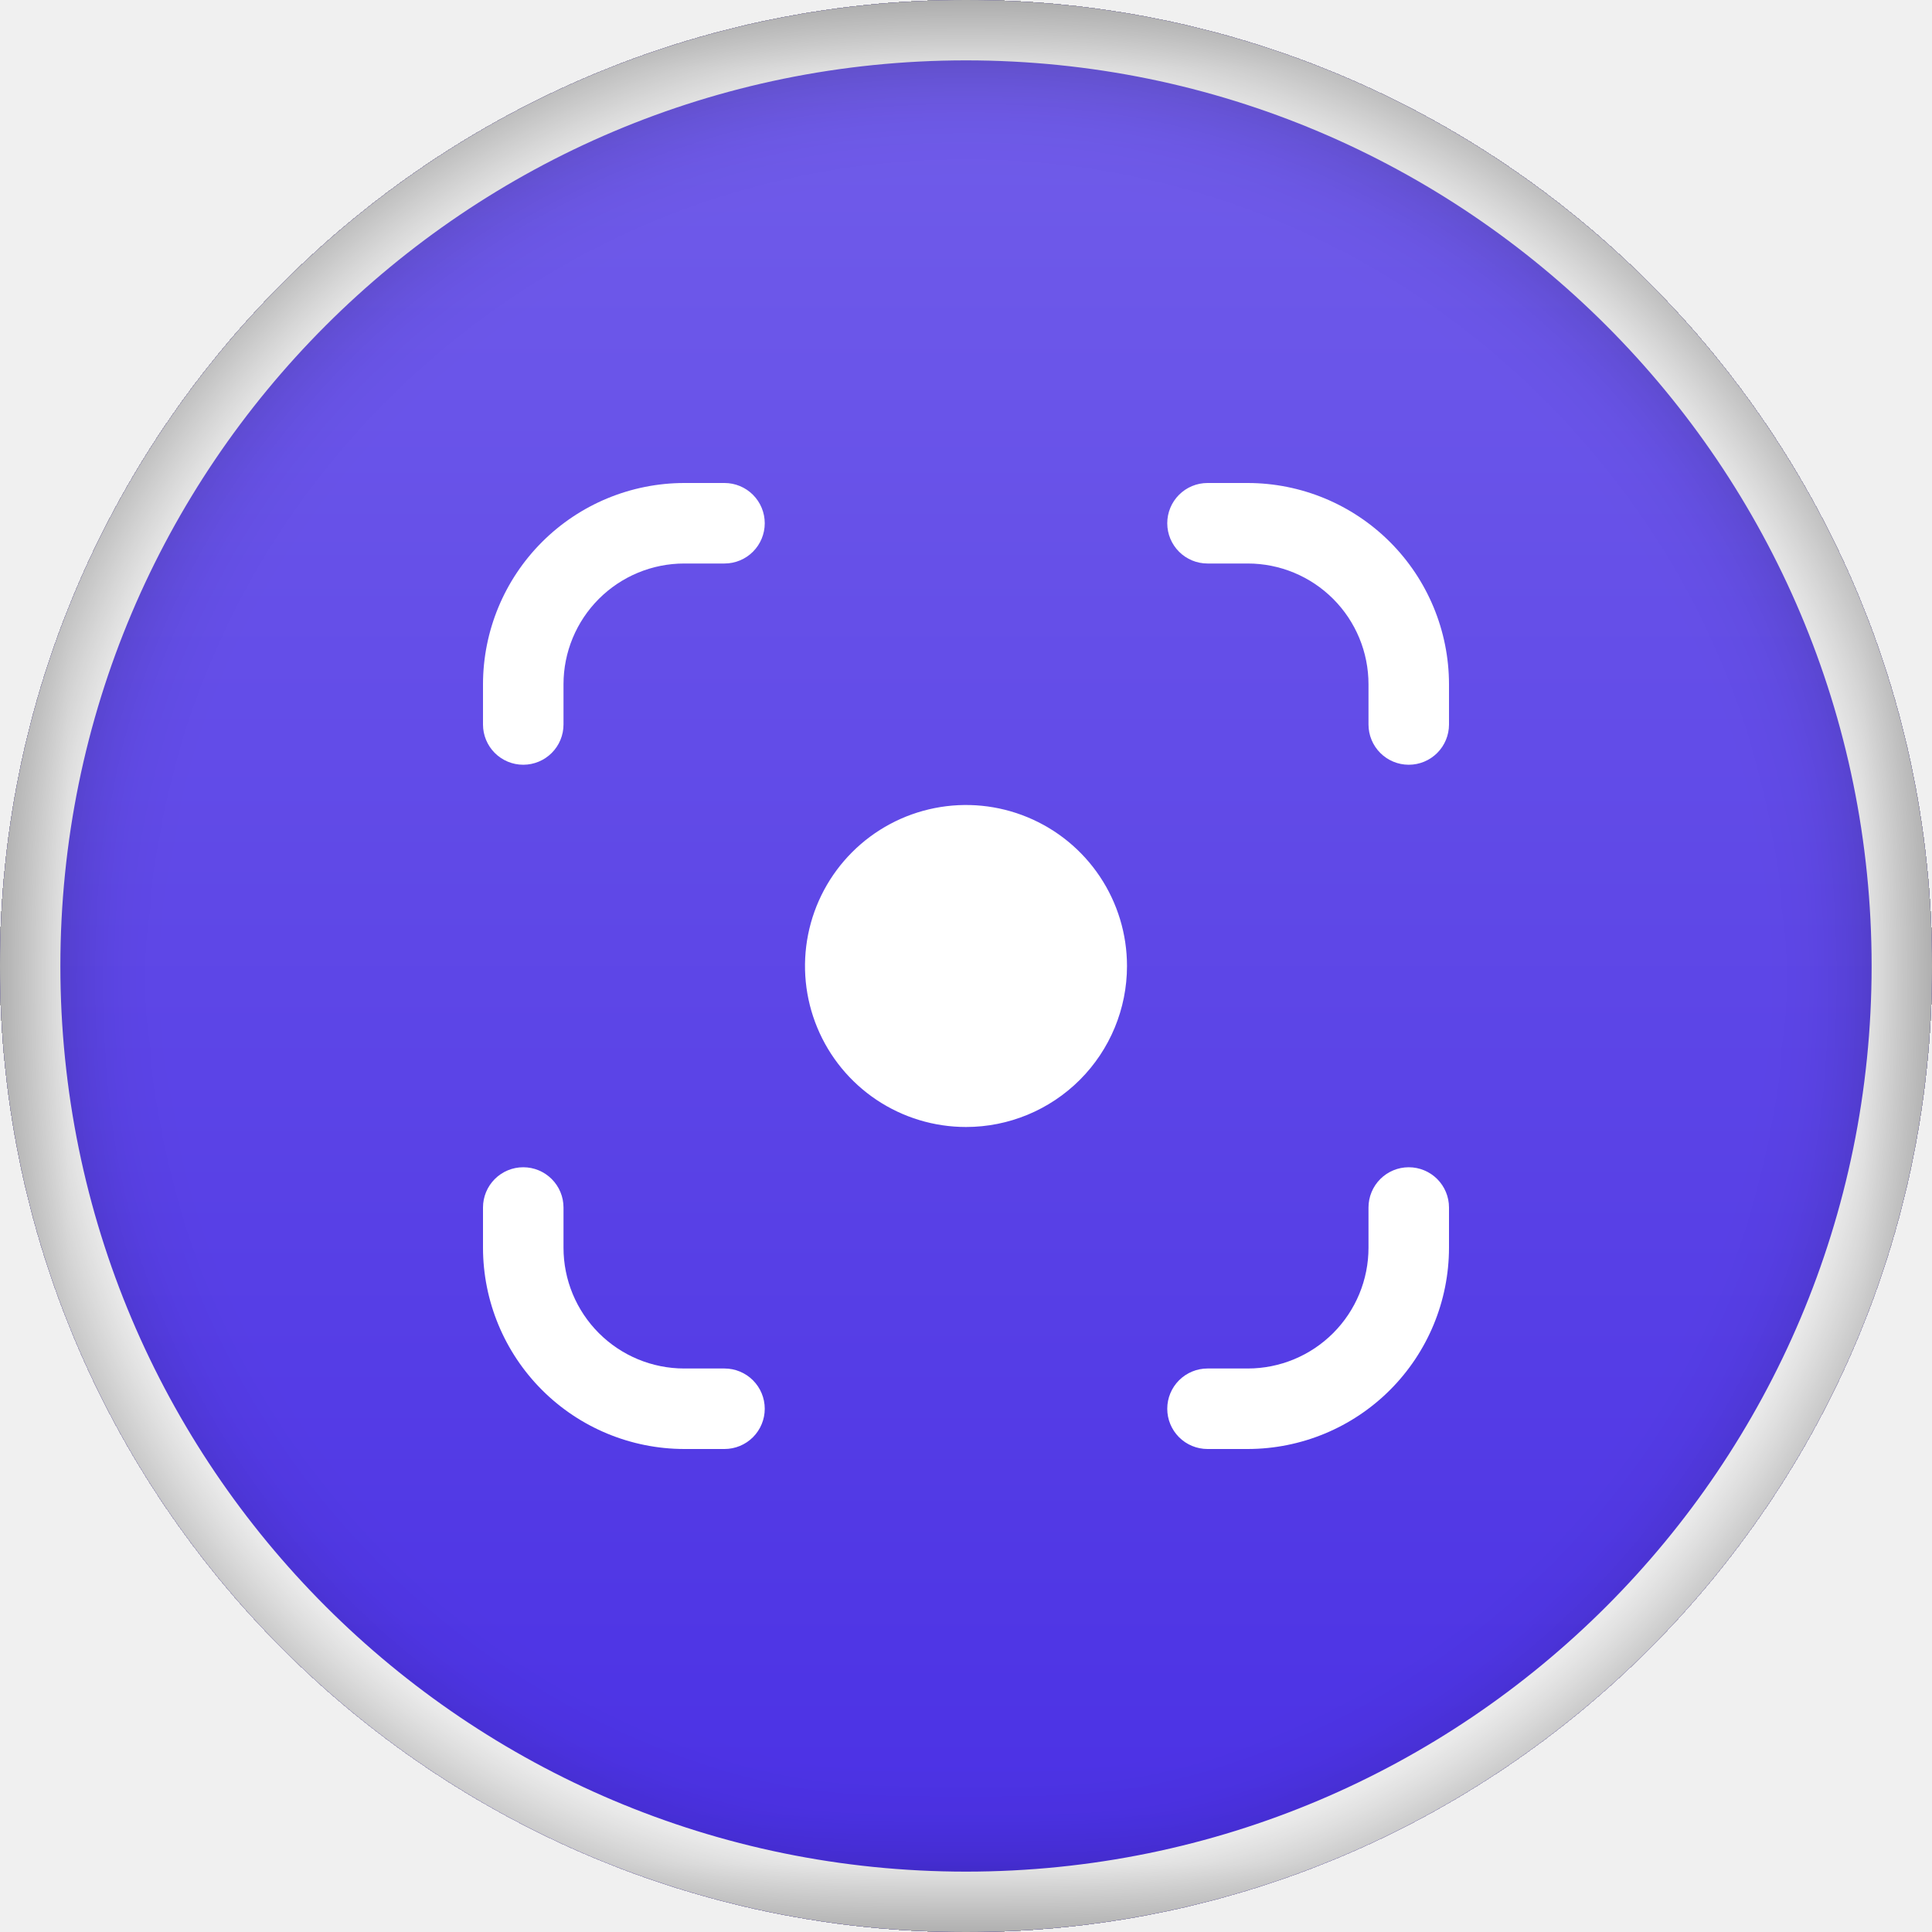
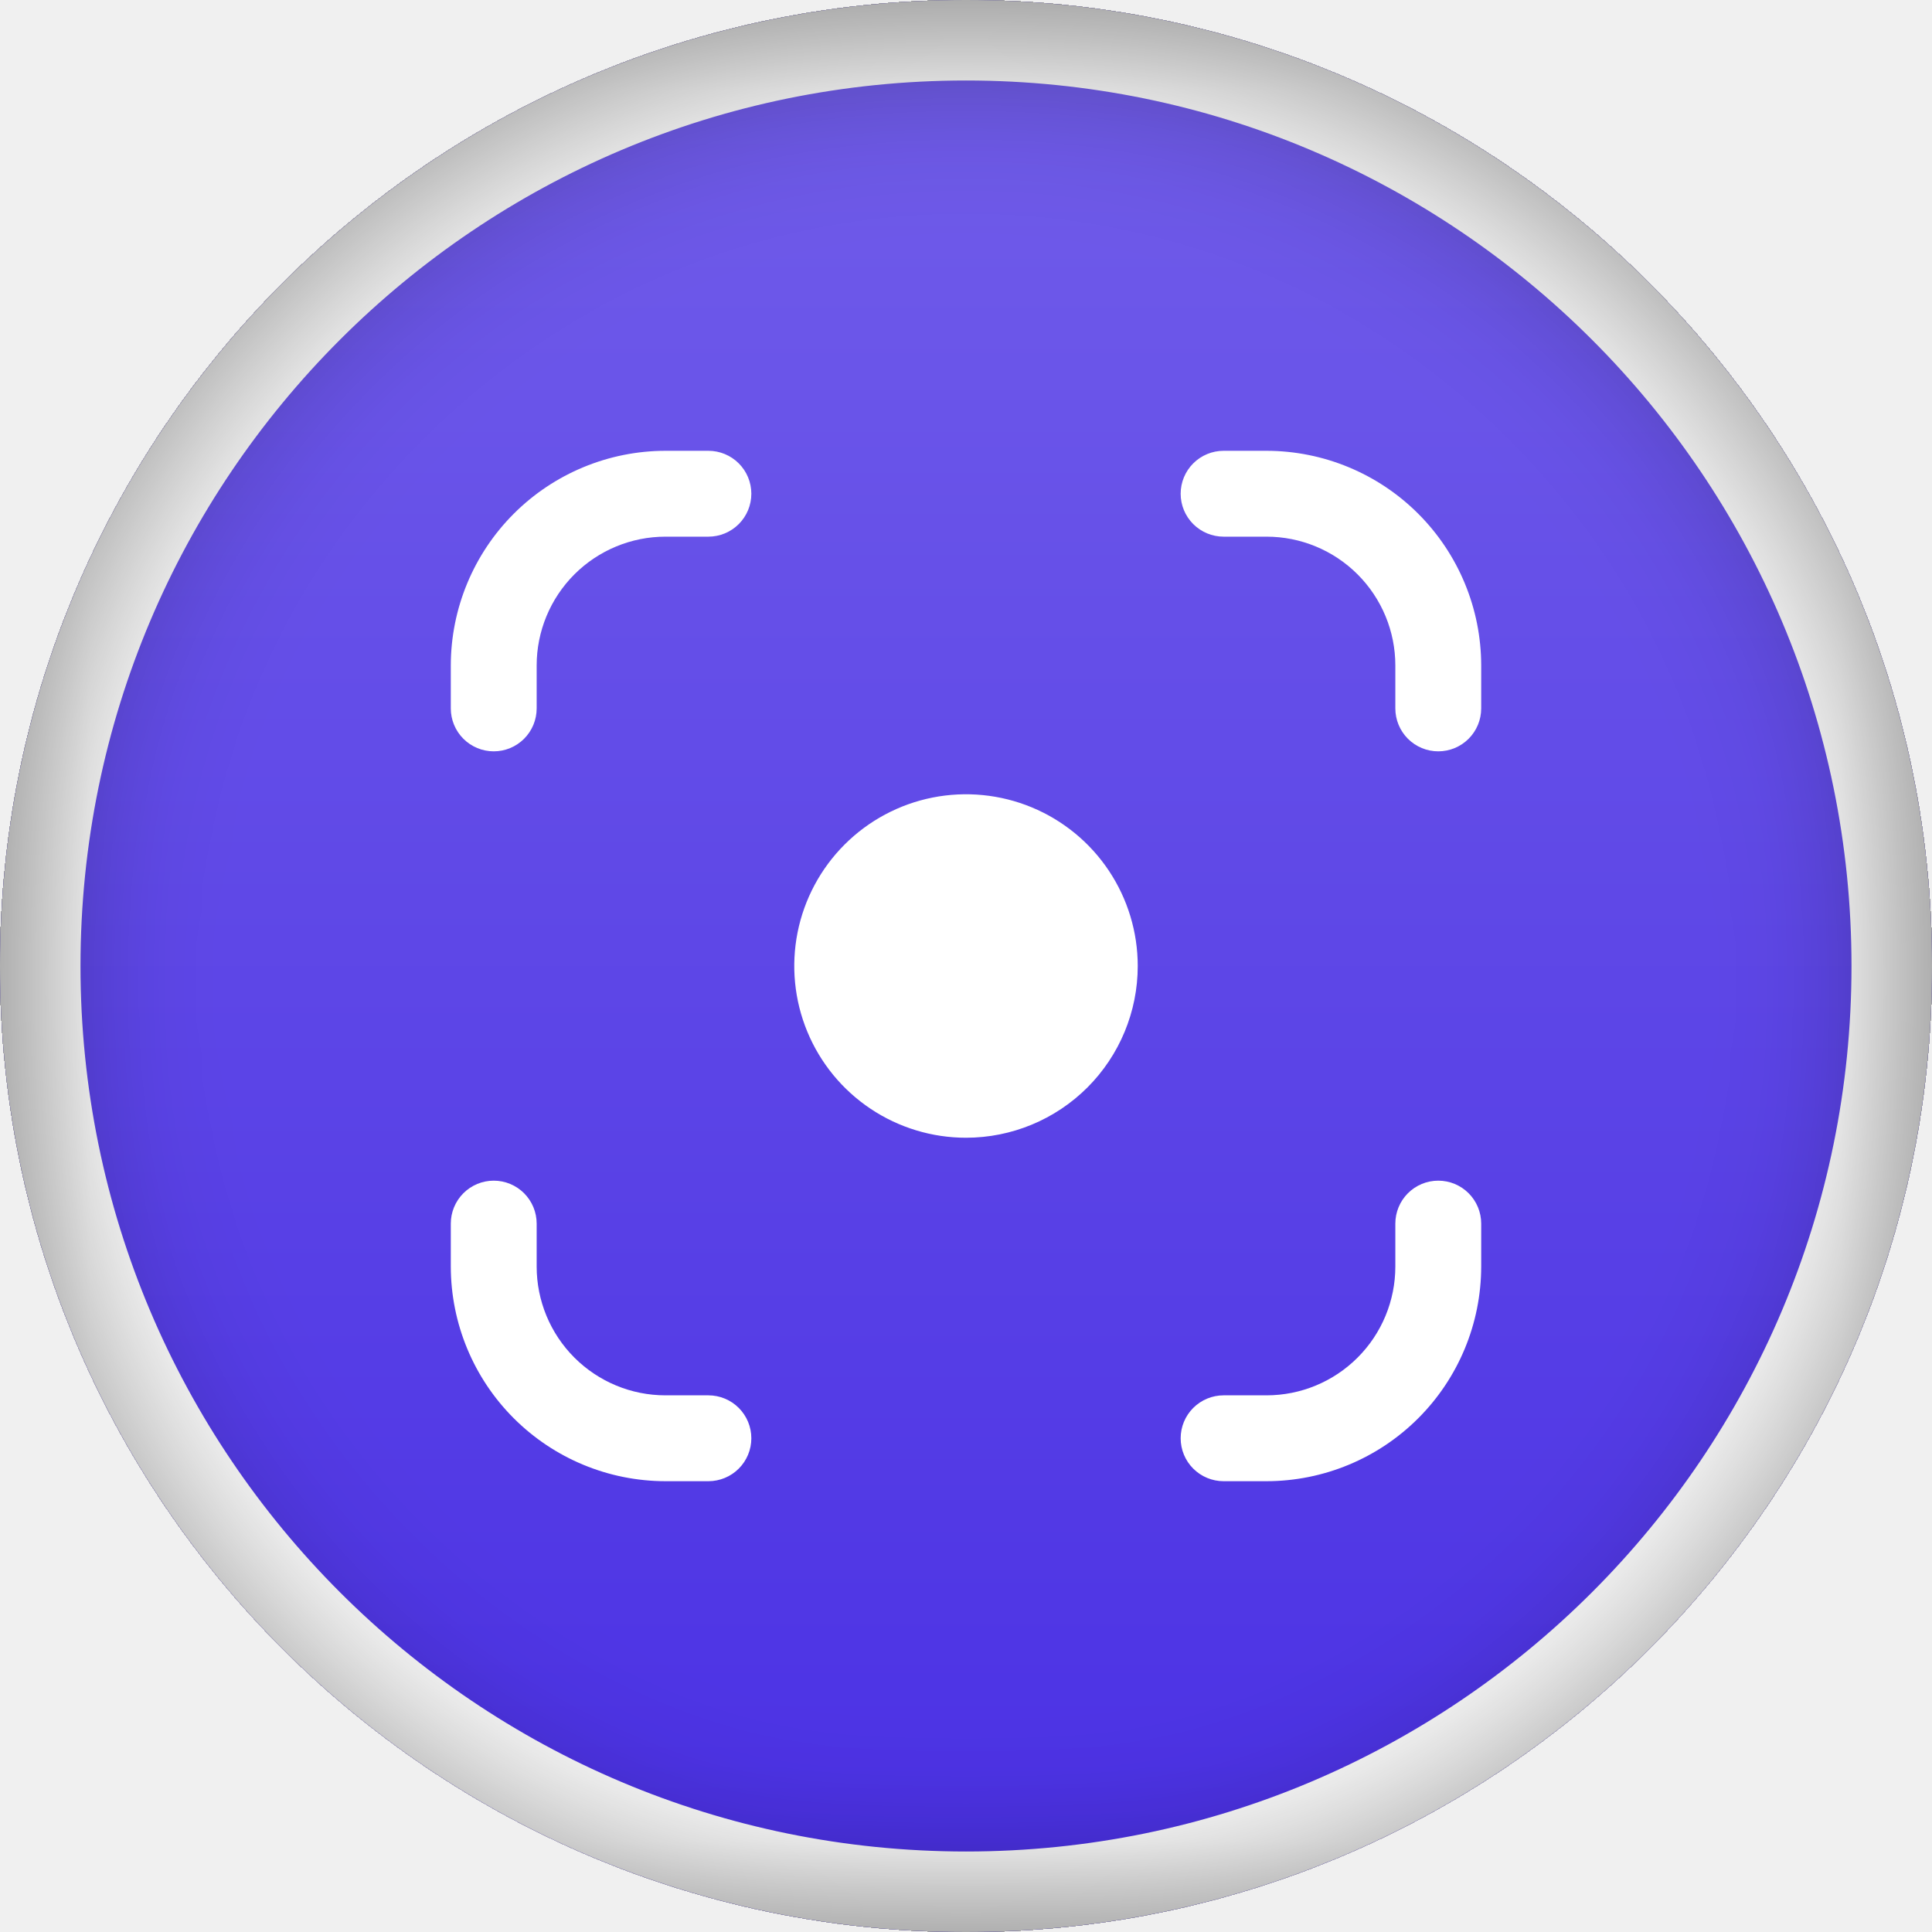
- <svg xmlns="http://www.w3.org/2000/svg" width="160" height="160" viewBox="0 0 160 160" fill="none">
-   <g filter="url(#filter0_i_425_1214)">
-     <rect width="160" height="160" rx="80" fill="url(#paint0_linear_425_1214)" />
-     <rect x="2.5" y="2.5" width="155" height="155" rx="77.5" stroke="white" stroke-width="5" />
-     <g clip-path="url(#clip0_425_1214)">
-       <path d="M103.333 120H100C99.116 120 98.268 119.649 97.643 119.024C97.018 118.399 96.667 117.551 96.667 116.667C96.667 115.783 97.018 114.935 97.643 114.31C98.268 113.685 99.116 113.333 100 113.333H103.333C105.985 113.333 108.529 112.28 110.404 110.404C112.28 108.529 113.333 105.985 113.333 103.333V100C113.333 99.116 113.685 98.268 114.31 97.643C114.935 97.018 115.783 96.667 116.667 96.667C117.551 96.667 118.399 97.018 119.024 97.643C119.649 98.268 120 99.116 120 100V103.333C119.995 107.752 118.237 111.988 115.113 115.113C111.988 118.237 107.752 119.995 103.333 120V120ZM120 60V56.667C119.995 52.248 118.237 48.012 115.113 44.887C111.988 41.763 107.752 40.005 103.333 40H100C99.116 40 98.268 40.351 97.643 40.976C97.018 41.601 96.667 42.449 96.667 43.333C96.667 44.217 97.018 45.065 97.643 45.69C98.268 46.316 99.116 46.667 100 46.667H103.333C105.985 46.667 108.529 47.72 110.404 49.596C112.28 51.471 113.333 54.014 113.333 56.667V60C113.333 60.884 113.685 61.732 114.31 62.357C114.935 62.982 115.783 63.333 116.667 63.333C117.551 63.333 118.399 62.982 119.024 62.357C119.649 61.732 120 60.884 120 60ZM63.333 116.667C63.333 115.783 62.982 114.935 62.357 114.31C61.732 113.685 60.884 113.333 60 113.333H56.667C54.014 113.333 51.471 112.28 49.596 110.404C47.72 108.529 46.667 105.985 46.667 103.333V100C46.667 99.116 46.316 98.268 45.69 97.643C45.065 97.018 44.217 96.667 43.333 96.667C42.449 96.667 41.601 97.018 40.976 97.643C40.351 98.268 40 99.116 40 100V103.333C40.005 107.752 41.763 111.988 44.887 115.113C48.012 118.237 52.248 119.995 56.667 120H60C60.884 120 61.732 119.649 62.357 119.024C62.982 118.399 63.333 117.551 63.333 116.667ZM46.667 60V56.667C46.667 54.014 47.72 51.471 49.596 49.596C51.471 47.72 54.014 46.667 56.667 46.667H60C60.884 46.667 61.732 46.316 62.357 45.69C62.982 45.065 63.333 44.217 63.333 43.333C63.333 42.449 62.982 41.601 62.357 40.976C61.732 40.351 60.884 40 60 40H56.667C52.248 40.005 48.012 41.763 44.887 44.887C41.763 48.012 40.005 52.248 40 56.667L40 60C40 60.884 40.351 61.732 40.976 62.357C41.601 62.982 42.449 63.333 43.333 63.333C44.217 63.333 45.065 62.982 45.69 62.357C46.316 61.732 46.667 60.884 46.667 60ZM93.333 80C93.333 77.363 92.551 74.785 91.086 72.592C89.621 70.4 87.539 68.691 85.102 67.682C82.666 66.672 79.985 66.408 77.399 66.923C74.812 67.437 72.437 68.707 70.572 70.572C68.707 72.437 67.437 74.812 66.923 77.399C66.408 79.985 66.672 82.666 67.682 85.102C68.691 87.539 70.4 89.621 72.592 91.086C74.785 92.551 77.363 93.333 80 93.333C83.536 93.333 86.928 91.929 89.428 89.428C91.929 86.928 93.333 83.536 93.333 80Z" fill="white" />
+ <svg xmlns="http://www.w3.org/2000/svg" width="120" height="120" viewBox="0 0 120 120" fill="none">
+   <g filter="url(#filter0_i_553_1219)">
+     <rect width="120" height="120" rx="60" fill="url(#paint0_linear_553_1219)" />
+     <rect x="2.5" y="2.5" width="115" height="115" rx="57.5" stroke="white" stroke-width="5" />
+     <g clip-path="url(#clip0_553_1219)">
+       <path d="M78.667 92H76C75.293 92 74.615 91.719 74.114 91.219C73.614 90.719 73.333 90.041 73.333 89.333C73.333 88.626 73.614 87.948 74.114 87.448C74.615 86.948 75.293 86.667 76 86.667H78.667C80.788 86.667 82.823 85.824 84.323 84.323C85.824 82.823 86.667 80.788 86.667 78.667V76C86.667 75.293 86.948 74.615 87.448 74.114C87.948 73.614 88.626 73.333 89.333 73.333C90.041 73.333 90.719 73.614 91.219 74.114C91.719 74.615 92 75.293 92 76V78.667C91.996 82.202 90.59 85.591 88.09 88.09C85.591 90.59 82.202 91.996 78.667 92V92ZM92 44V41.333C91.996 37.798 90.59 34.41 88.09 31.91C85.591 29.41 82.202 28.004 78.667 28H76C75.293 28 74.615 28.281 74.114 28.781C73.614 29.281 73.333 29.959 73.333 30.667C73.333 31.374 73.614 32.052 74.114 32.552C74.615 33.052 75.293 33.333 76 33.333H78.667C80.788 33.333 82.823 34.176 84.323 35.676C85.824 37.177 86.667 39.212 86.667 41.333V44C86.667 44.707 86.948 45.386 87.448 45.886C87.948 46.386 88.626 46.667 89.333 46.667C90.041 46.667 90.719 46.386 91.219 45.886C91.719 45.386 92 44.707 92 44ZM46.667 89.333C46.667 88.626 46.386 87.948 45.886 87.448C45.386 86.948 44.707 86.667 44 86.667H41.333C39.212 86.667 37.177 85.824 35.676 84.323C34.176 82.823 33.333 80.788 33.333 78.667V76C33.333 75.293 33.052 74.615 32.552 74.114C32.052 73.614 31.374 73.333 30.667 73.333C29.959 73.333 29.281 73.614 28.781 74.114C28.281 74.615 28 75.293 28 76V78.667C28.004 82.202 29.41 85.591 31.91 88.09C34.41 90.59 37.798 91.996 41.333 92H44C44.707 92 45.386 91.719 45.886 91.219C46.386 90.719 46.667 90.041 46.667 89.333ZM33.333 44V41.333C33.333 39.212 34.176 37.177 35.676 35.676C37.177 34.176 39.212 33.333 41.333 33.333H44C44.707 33.333 45.386 33.052 45.886 32.552C46.386 32.052 46.667 31.374 46.667 30.667C46.667 29.959 46.386 29.281 45.886 28.781C45.386 28.281 44.707 28 44 28H41.333C37.798 28.004 34.41 29.41 31.91 31.91C29.41 34.41 28.004 37.798 28 41.333L28 44C28 44.707 28.281 45.386 28.781 45.886C29.281 46.386 29.959 46.667 30.667 46.667C31.374 46.667 32.052 46.386 32.552 45.886C33.052 45.386 33.333 44.707 33.333 44ZM70.667 60C70.667 57.89 70.041 55.828 68.869 54.074C67.697 52.32 66.031 50.953 64.082 50.145C62.133 49.338 59.988 49.127 57.919 49.538C55.85 49.95 53.949 50.966 52.458 52.458C50.966 53.949 49.95 55.85 49.538 57.919C49.127 59.988 49.338 62.133 50.145 64.082C50.953 66.031 52.32 67.697 54.074 68.869C55.828 70.041 57.89 70.667 60 70.667C62.829 70.667 65.542 69.543 67.543 67.543C69.543 65.542 70.667 62.829 70.667 60Z" fill="white" />
    </g>
  </g>
  <defs>
-     <filter id="filter0_i_425_1214" x="0" y="0" width="160" height="161" filterUnits="userSpaceOnUse" color-interpolation-filters="sRGB">
+     <filter id="filter0_i_553_1219" x="0" y="0" width="120" height="121" filterUnits="userSpaceOnUse" color-interpolation-filters="sRGB">
      <feFlood flood-opacity="0" result="BackgroundImageFix" />
      <feBlend mode="normal" in="SourceGraphic" in2="BackgroundImageFix" result="shape" />
      <feColorMatrix in="SourceAlpha" type="matrix" values="0 0 0 0 0 0 0 0 0 0 0 0 0 0 0 0 0 0 127 0" result="hardAlpha" />
      <feOffset dy="1" />
      <feGaussianBlur stdDeviation="6" />
      <feComposite in2="hardAlpha" operator="arithmetic" k2="-1" k3="1" />
      <feColorMatrix type="matrix" values="0 0 0 0 0 0 0 0 0 0 0 0 0 0 0 0 0 0 0.45 0" />
-       <feBlend mode="normal" in2="shape" result="effect1_innerShadow_425_1214" />
+       <feBlend mode="normal" in2="shape" result="effect1_innerShadow_553_1219" />
    </filter>
-     <linearGradient id="paint0_linear_425_1214" x1="80" y1="0" x2="80" y2="160" gradientUnits="userSpaceOnUse">
+     <linearGradient id="paint0_linear_553_1219" x1="60" y1="0" x2="60" y2="120" gradientUnits="userSpaceOnUse">
      <stop stop-color="#725EEA" />
      <stop offset="1" stop-color="#492FE4" />
    </linearGradient>
-     <clipPath id="clip0_425_1214">
-       <rect width="80" height="80" fill="white" transform="translate(40 40)" />
+     <clipPath id="clip0_553_1219">
+       <rect width="64" height="64" fill="white" transform="translate(28 28)" />
    </clipPath>
  </defs>
</svg>
